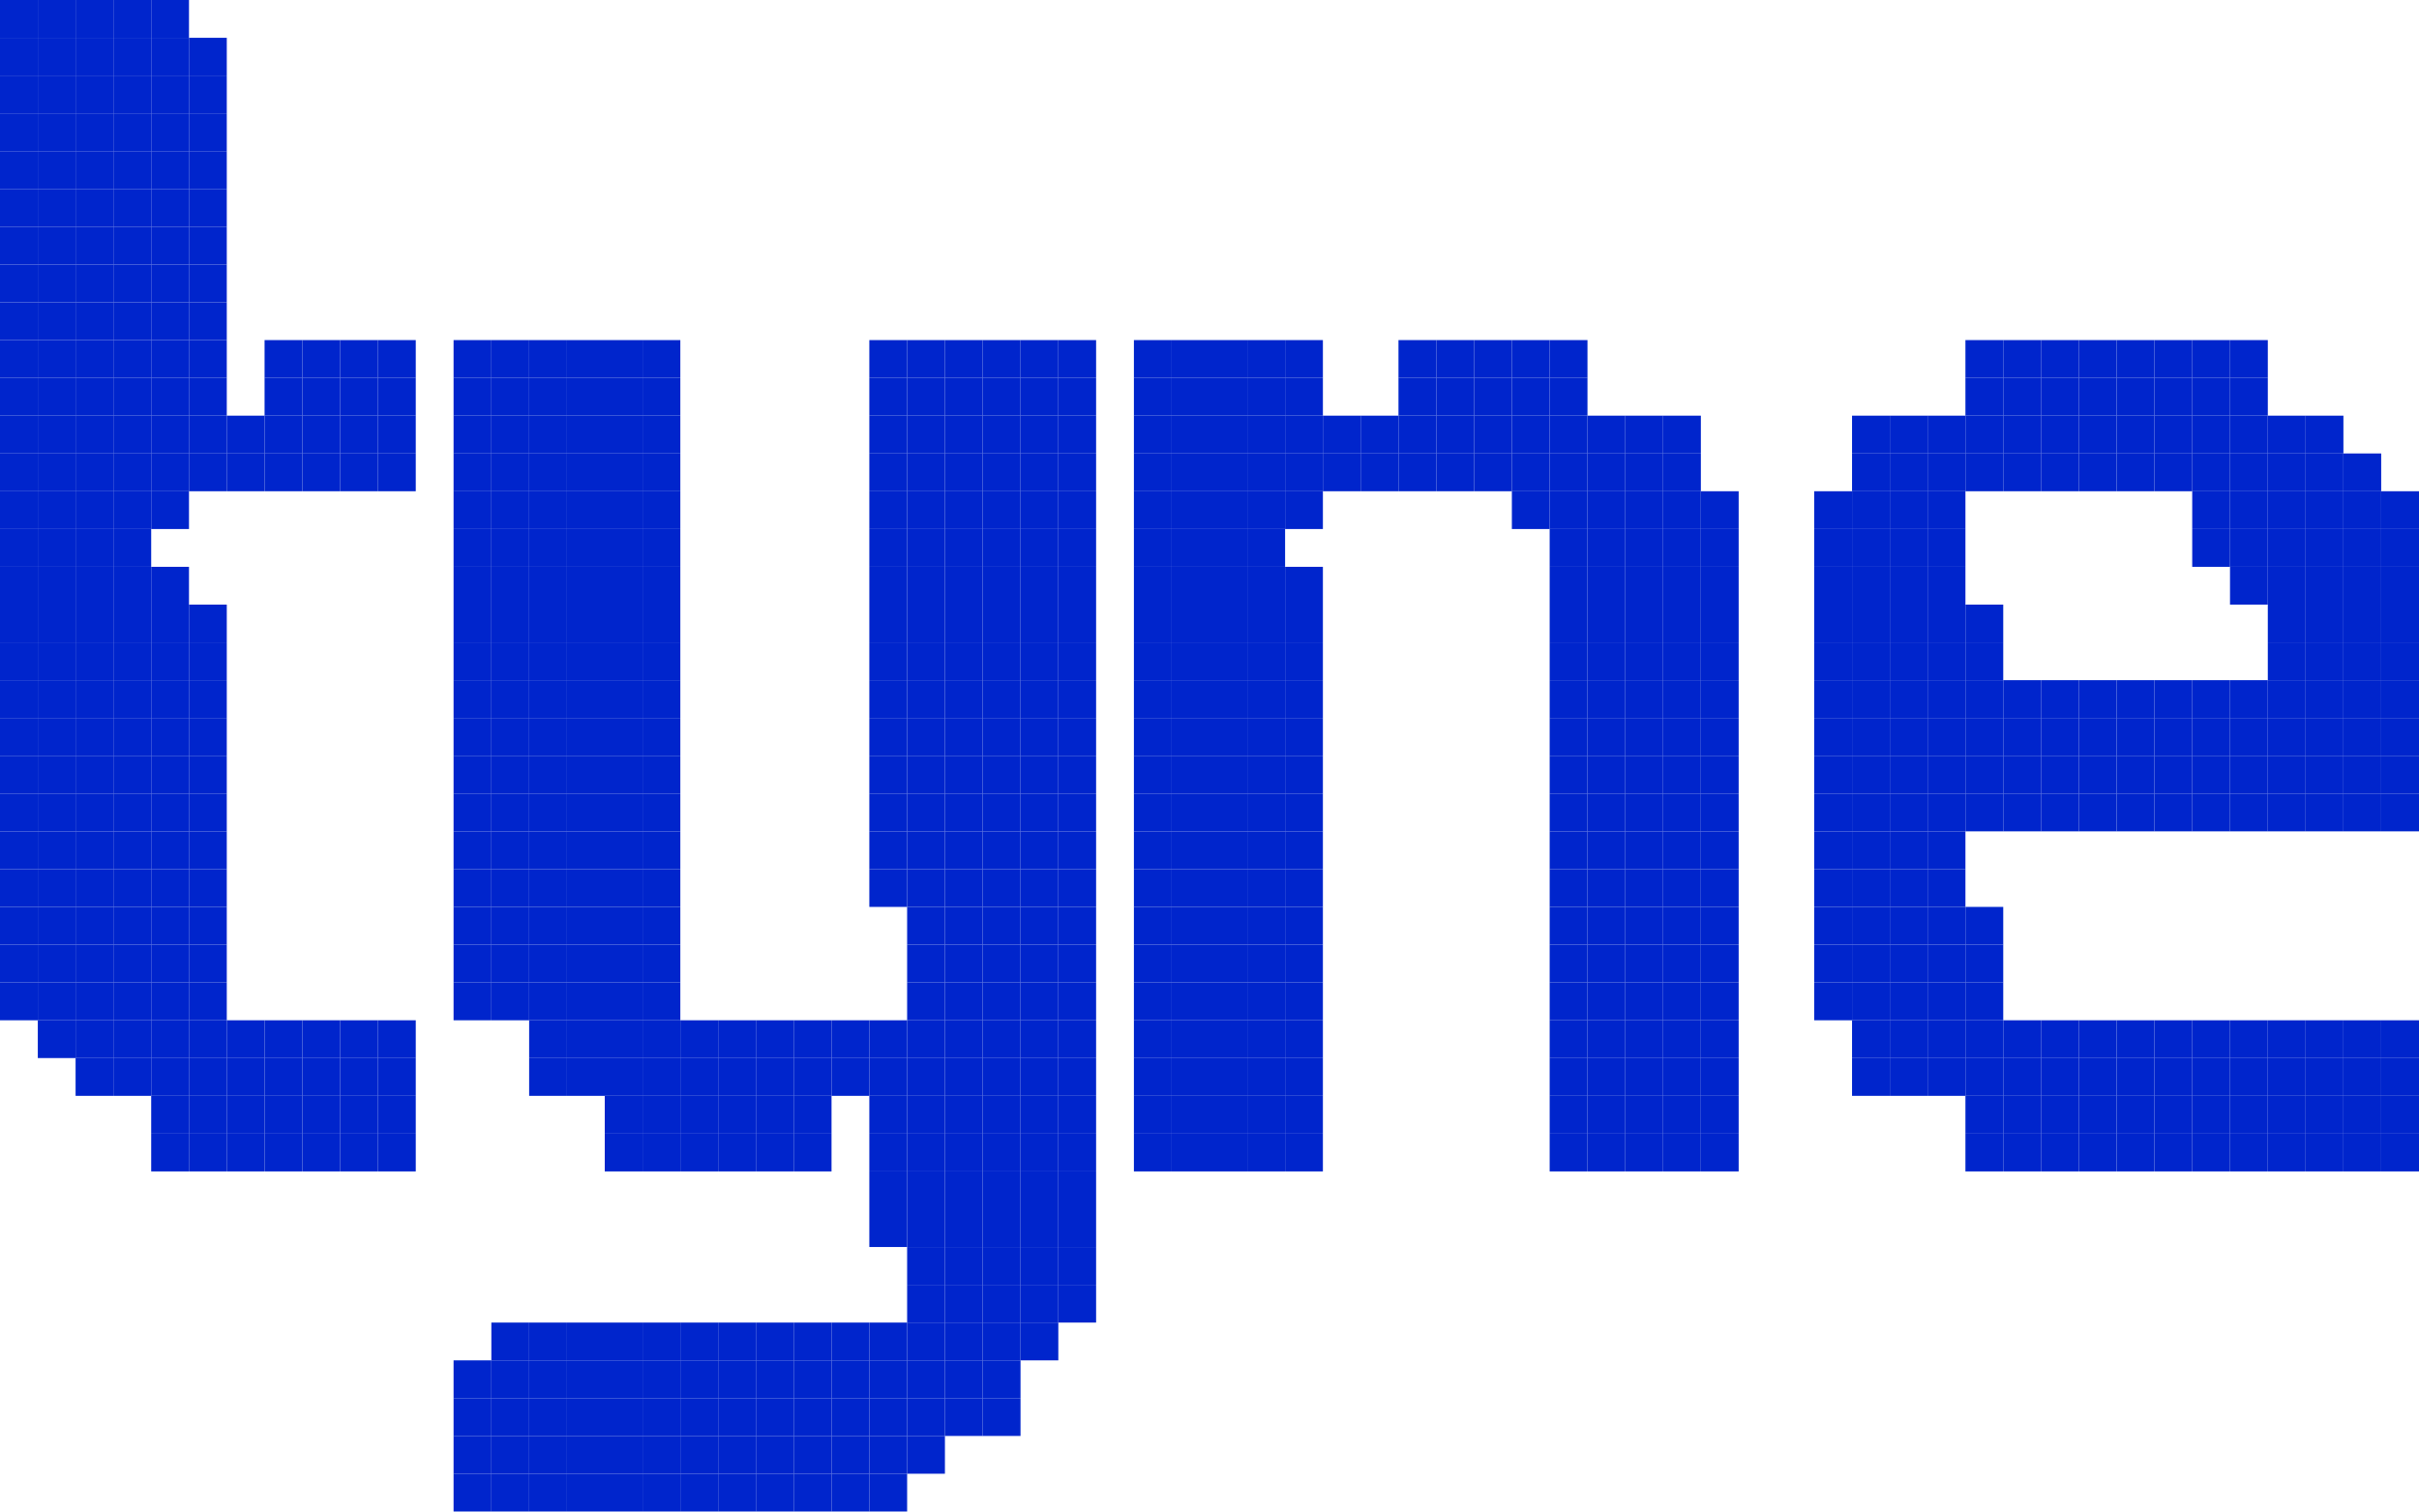
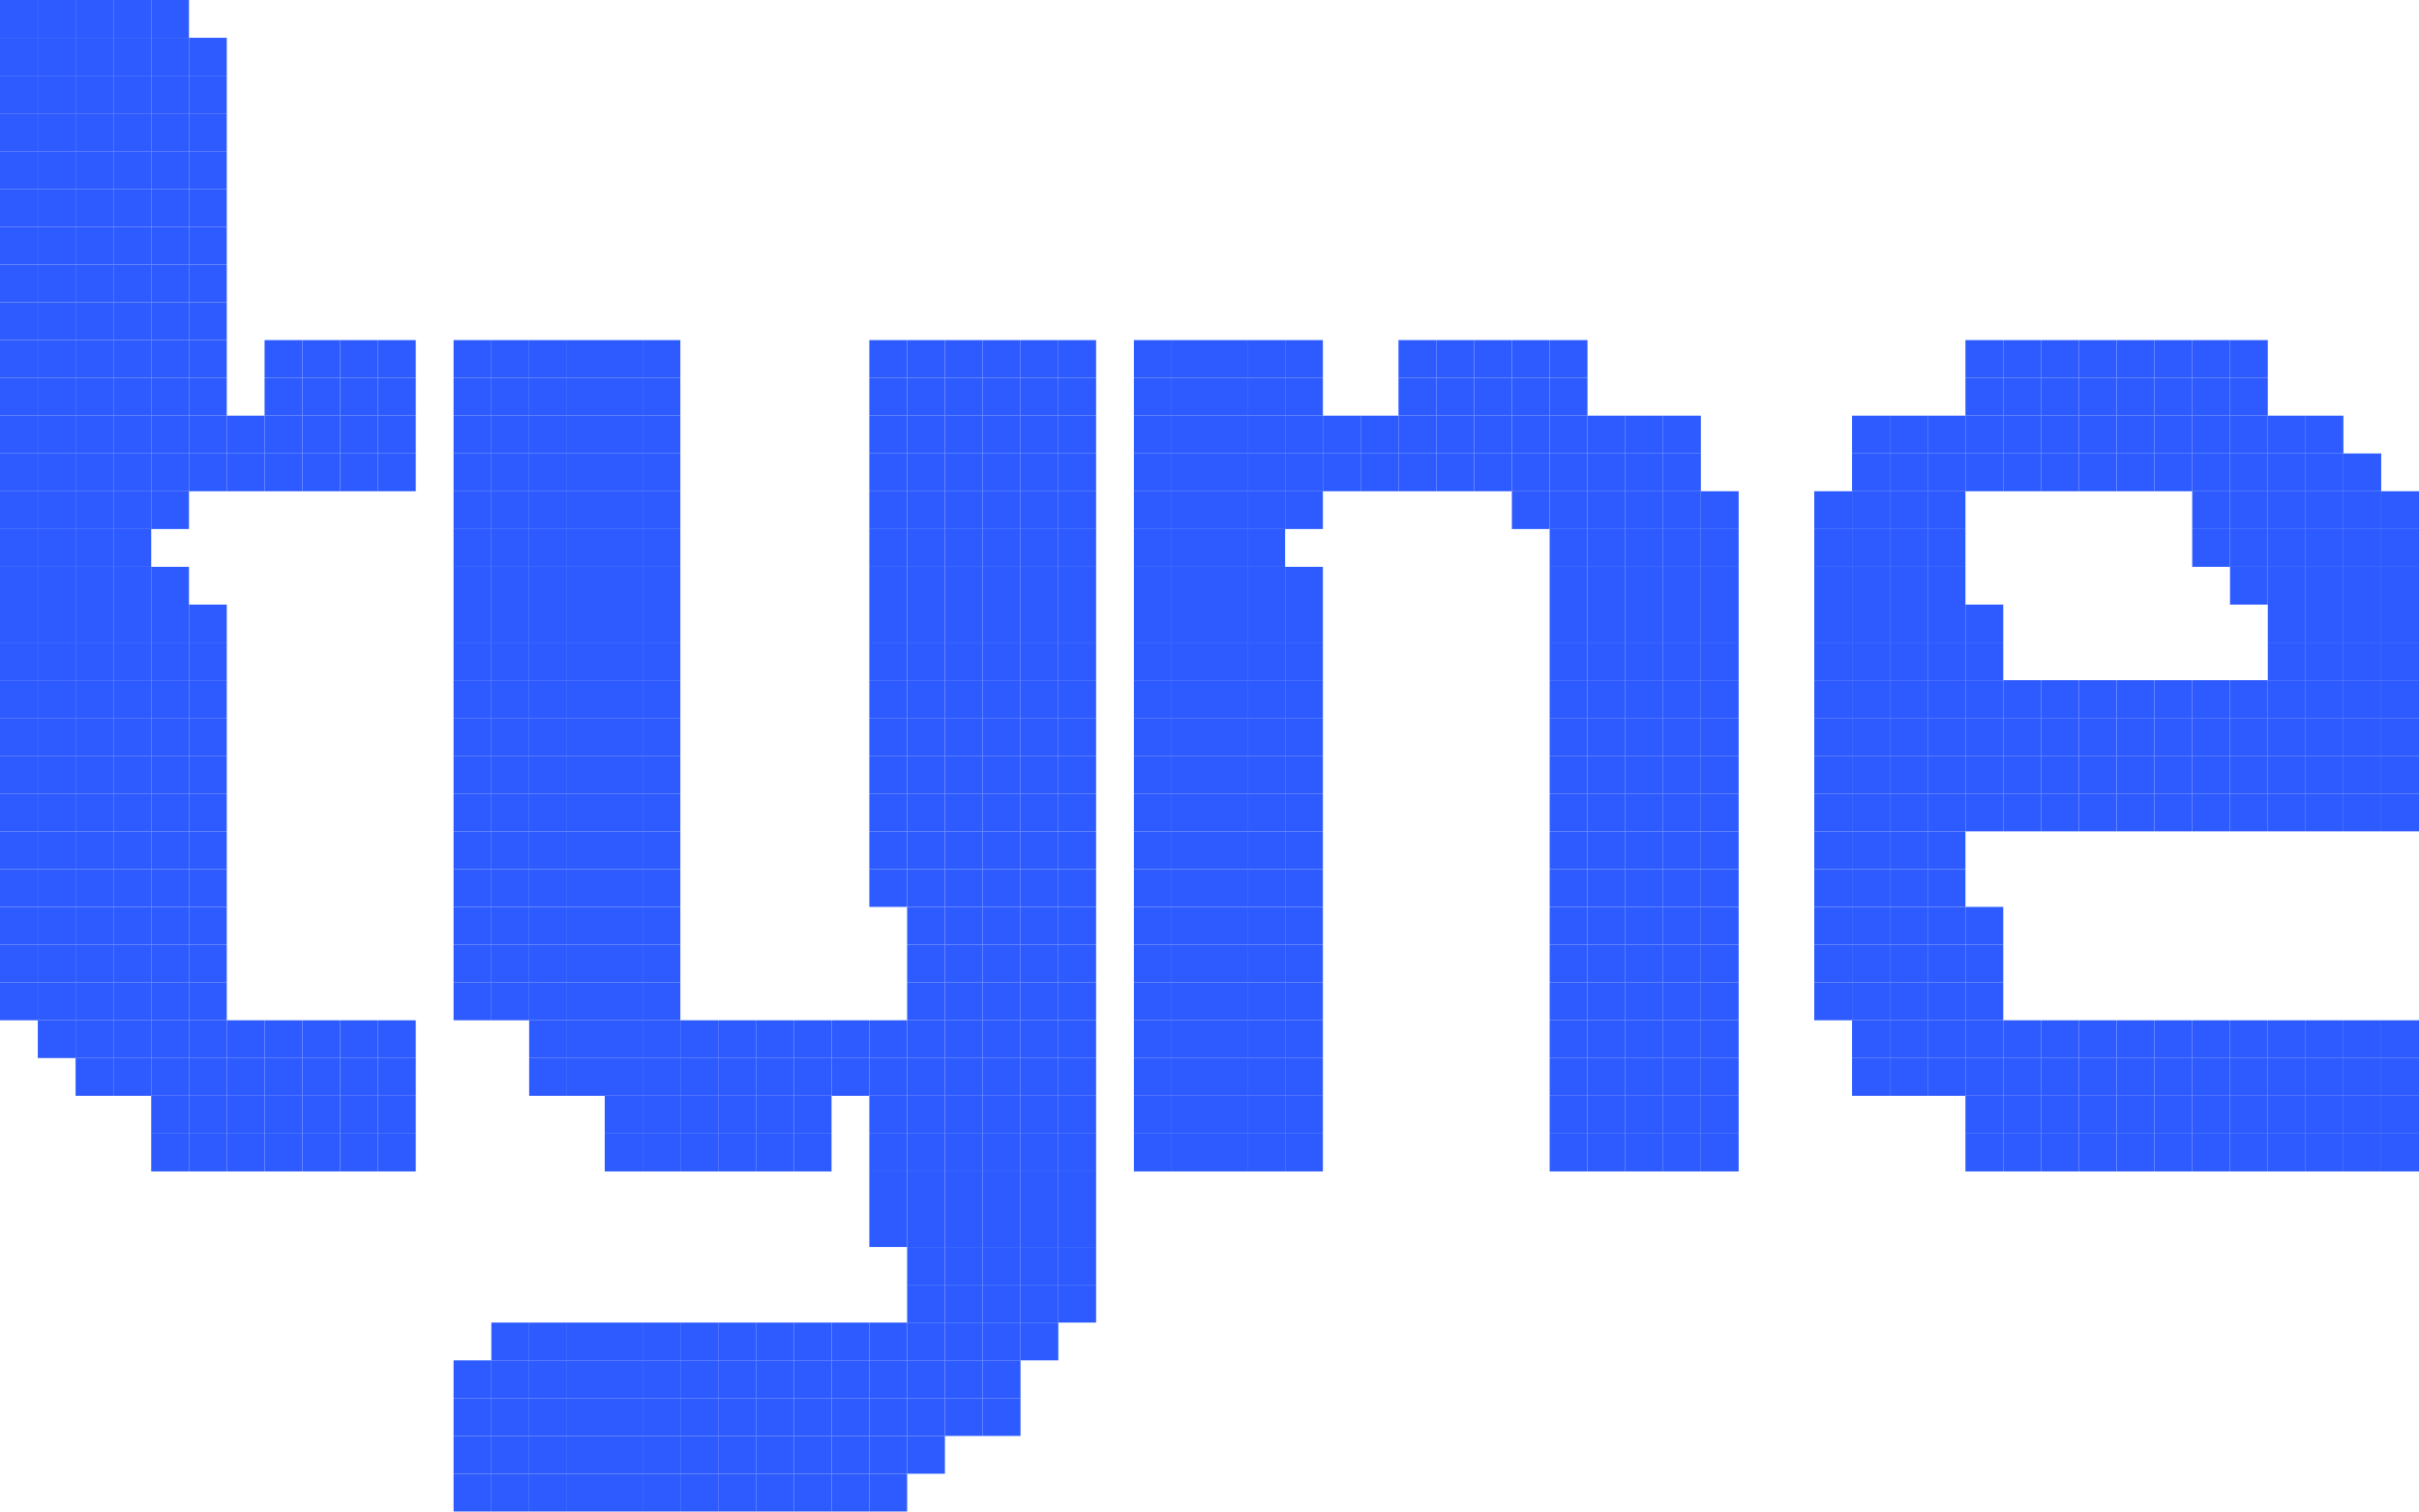
<svg xmlns="http://www.w3.org/2000/svg" viewBox="0 0 64 40" fill="none">
-   <g fill="#0025CC">
+   <g fill="#2D5BFF">
    <rect x="0" y="0" width="1" height="1" />
    <rect x="1" y="0" width="1" height="1" />
    <rect x="2" y="0" width="1" height="1" />
    <rect x="3" y="0" width="1" height="1" />
    <rect x="4" y="0" width="1" height="1" />
    <rect x="0" y="1" width="1" height="1" />
    <rect x="1" y="1" width="1" height="1" />
    <rect x="2" y="1" width="1" height="1" />
    <rect x="3" y="1" width="1" height="1" />
    <rect x="4" y="1" width="1" height="1" />
    <rect x="5" y="1" width="1" height="1" />
    <rect x="0" y="2" width="1" height="1" />
    <rect x="1" y="2" width="1" height="1" />
    <rect x="2" y="2" width="1" height="1" />
    <rect x="3" y="2" width="1" height="1" />
    <rect x="4" y="2" width="1" height="1" />
    <rect x="5" y="2" width="1" height="1" />
    <rect x="0" y="3" width="1" height="1" />
    <rect x="1" y="3" width="1" height="1" />
    <rect x="2" y="3" width="1" height="1" />
    <rect x="3" y="3" width="1" height="1" />
    <rect x="4" y="3" width="1" height="1" />
    <rect x="5" y="3" width="1" height="1" />
    <rect x="0" y="4" width="1" height="1" />
    <rect x="1" y="4" width="1" height="1" />
    <rect x="2" y="4" width="1" height="1" />
    <rect x="3" y="4" width="1" height="1" />
    <rect x="4" y="4" width="1" height="1" />
    <rect x="5" y="4" width="1" height="1" />
    <rect x="0" y="5" width="1" height="1" />
    <rect x="1" y="5" width="1" height="1" />
    <rect x="2" y="5" width="1" height="1" />
    <rect x="3" y="5" width="1" height="1" />
    <rect x="4" y="5" width="1" height="1" />
    <rect x="5" y="5" width="1" height="1" />
    <rect x="0" y="6" width="1" height="1" />
    <rect x="1" y="6" width="1" height="1" />
    <rect x="2" y="6" width="1" height="1" />
    <rect x="3" y="6" width="1" height="1" />
    <rect x="4" y="6" width="1" height="1" />
    <rect x="5" y="6" width="1" height="1" />
    <rect x="0" y="7" width="1" height="1" />
    <rect x="1" y="7" width="1" height="1" />
    <rect x="2" y="7" width="1" height="1" />
    <rect x="3" y="7" width="1" height="1" />
    <rect x="4" y="7" width="1" height="1" />
    <rect x="5" y="7" width="1" height="1" />
    <rect x="0" y="8" width="1" height="1" />
    <rect x="1" y="8" width="1" height="1" />
    <rect x="2" y="8" width="1" height="1" />
    <rect x="3" y="8" width="1" height="1" />
    <rect x="4" y="8" width="1" height="1" />
    <rect x="5" y="8" width="1" height="1" />
    <rect x="0" y="9" width="1" height="1" />
    <rect x="1" y="9" width="1" height="1" />
    <rect x="2" y="9" width="1" height="1" />
    <rect x="3" y="9" width="1" height="1" />
    <rect x="4" y="9" width="1" height="1" />
    <rect x="5" y="9" width="1" height="1" />
    <rect x="7" y="9" width="1" height="1" />
    <rect x="8" y="9" width="1" height="1" />
    <rect x="9" y="9" width="1" height="1" />
    <rect x="10" y="9" width="1" height="1" />
    <rect x="12" y="9" width="1" height="1" />
    <rect x="13" y="9" width="1" height="1" />
    <rect x="14" y="9" width="1" height="1" />
    <rect x="15" y="9" width="1" height="1" />
    <rect x="16" y="9" width="1" height="1" />
    <rect x="17" y="9" width="1" height="1" />
    <rect x="23" y="9" width="1" height="1" />
    <rect x="24" y="9" width="1" height="1" />
    <rect x="25" y="9" width="1" height="1" />
    <rect x="26" y="9" width="1" height="1" />
    <rect x="27" y="9" width="1" height="1" />
    <rect x="28" y="9" width="1" height="1" />
    <rect x="30" y="9" width="1" height="1" />
    <rect x="31" y="9" width="1" height="1" />
    <rect x="32" y="9" width="1" height="1" />
    <rect x="33" y="9" width="1" height="1" />
    <rect x="34" y="9" width="1" height="1" />
    <rect x="37" y="9" width="1" height="1" />
    <rect x="38" y="9" width="1" height="1" />
    <rect x="39" y="9" width="1" height="1" />
    <rect x="40" y="9" width="1" height="1" />
    <rect x="41" y="9" width="1" height="1" />
    <rect x="52" y="9" width="1" height="1" />
    <rect x="53" y="9" width="1" height="1" />
    <rect x="54" y="9" width="1" height="1" />
    <rect x="55" y="9" width="1" height="1" />
    <rect x="56" y="9" width="1" height="1" />
    <rect x="57" y="9" width="1" height="1" />
    <rect x="58" y="9" width="1" height="1" />
    <rect x="59" y="9" width="1" height="1" />
    <rect x="0" y="10" width="1" height="1" />
    <rect x="1" y="10" width="1" height="1" />
    <rect x="2" y="10" width="1" height="1" />
    <rect x="3" y="10" width="1" height="1" />
    <rect x="4" y="10" width="1" height="1" />
    <rect x="5" y="10" width="1" height="1" />
    <rect x="7" y="10" width="1" height="1" />
    <rect x="8" y="10" width="1" height="1" />
    <rect x="9" y="10" width="1" height="1" />
    <rect x="10" y="10" width="1" height="1" />
    <rect x="12" y="10" width="1" height="1" />
    <rect x="13" y="10" width="1" height="1" />
    <rect x="14" y="10" width="1" height="1" />
    <rect x="15" y="10" width="1" height="1" />
    <rect x="16" y="10" width="1" height="1" />
    <rect x="17" y="10" width="1" height="1" />
    <rect x="23" y="10" width="1" height="1" />
    <rect x="24" y="10" width="1" height="1" />
    <rect x="25" y="10" width="1" height="1" />
    <rect x="26" y="10" width="1" height="1" />
    <rect x="27" y="10" width="1" height="1" />
    <rect x="28" y="10" width="1" height="1" />
    <rect x="30" y="10" width="1" height="1" />
    <rect x="31" y="10" width="1" height="1" />
    <rect x="32" y="10" width="1" height="1" />
    <rect x="33" y="10" width="1" height="1" />
    <rect x="34" y="10" width="1" height="1" />
    <rect x="37" y="10" width="1" height="1" />
    <rect x="38" y="10" width="1" height="1" />
    <rect x="39" y="10" width="1" height="1" />
    <rect x="40" y="10" width="1" height="1" />
    <rect x="41" y="10" width="1" height="1" />
    <rect x="52" y="10" width="1" height="1" />
    <rect x="53" y="10" width="1" height="1" />
    <rect x="54" y="10" width="1" height="1" />
    <rect x="55" y="10" width="1" height="1" />
    <rect x="56" y="10" width="1" height="1" />
    <rect x="57" y="10" width="1" height="1" />
    <rect x="58" y="10" width="1" height="1" />
    <rect x="59" y="10" width="1" height="1" />
    <rect x="0" y="11" width="1" height="1" />
    <rect x="1" y="11" width="1" height="1" />
    <rect x="2" y="11" width="1" height="1" />
    <rect x="3" y="11" width="1" height="1" />
    <rect x="4" y="11" width="1" height="1" />
    <rect x="5" y="11" width="1" height="1" />
    <rect x="6" y="11" width="1" height="1" />
    <rect x="7" y="11" width="1" height="1" />
    <rect x="8" y="11" width="1" height="1" />
    <rect x="9" y="11" width="1" height="1" />
    <rect x="10" y="11" width="1" height="1" />
    <rect x="12" y="11" width="1" height="1" />
    <rect x="13" y="11" width="1" height="1" />
    <rect x="14" y="11" width="1" height="1" />
    <rect x="15" y="11" width="1" height="1" />
    <rect x="16" y="11" width="1" height="1" />
    <rect x="17" y="11" width="1" height="1" />
    <rect x="23" y="11" width="1" height="1" />
    <rect x="24" y="11" width="1" height="1" />
    <rect x="25" y="11" width="1" height="1" />
    <rect x="26" y="11" width="1" height="1" />
    <rect x="27" y="11" width="1" height="1" />
    <rect x="28" y="11" width="1" height="1" />
    <rect x="30" y="11" width="1" height="1" />
    <rect x="31" y="11" width="1" height="1" />
    <rect x="32" y="11" width="1" height="1" />
    <rect x="33" y="11" width="1" height="1" />
    <rect x="34" y="11" width="1" height="1" />
    <rect x="35" y="11" width="1" height="1" />
    <rect x="36" y="11" width="1" height="1" />
    <rect x="37" y="11" width="1" height="1" />
    <rect x="38" y="11" width="1" height="1" />
    <rect x="39" y="11" width="1" height="1" />
    <rect x="40" y="11" width="1" height="1" />
    <rect x="41" y="11" width="1" height="1" />
    <rect x="42" y="11" width="1" height="1" />
    <rect x="43" y="11" width="1" height="1" />
    <rect x="44" y="11" width="1" height="1" />
    <rect x="49" y="11" width="1" height="1" />
    <rect x="50" y="11" width="1" height="1" />
    <rect x="51" y="11" width="1" height="1" />
    <rect x="52" y="11" width="1" height="1" />
    <rect x="53" y="11" width="1" height="1" />
    <rect x="54" y="11" width="1" height="1" />
    <rect x="55" y="11" width="1" height="1" />
    <rect x="56" y="11" width="1" height="1" />
    <rect x="57" y="11" width="1" height="1" />
    <rect x="58" y="11" width="1" height="1" />
    <rect x="59" y="11" width="1" height="1" />
    <rect x="60" y="11" width="1" height="1" />
    <rect x="61" y="11" width="1" height="1" />
    <rect x="0" y="12" width="1" height="1" />
    <rect x="1" y="12" width="1" height="1" />
    <rect x="2" y="12" width="1" height="1" />
    <rect x="3" y="12" width="1" height="1" />
    <rect x="4" y="12" width="1" height="1" />
    <rect x="5" y="12" width="1" height="1" />
    <rect x="6" y="12" width="1" height="1" />
    <rect x="7" y="12" width="1" height="1" />
    <rect x="8" y="12" width="1" height="1" />
    <rect x="9" y="12" width="1" height="1" />
    <rect x="10" y="12" width="1" height="1" />
    <rect x="12" y="12" width="1" height="1" />
    <rect x="13" y="12" width="1" height="1" />
    <rect x="14" y="12" width="1" height="1" />
    <rect x="15" y="12" width="1" height="1" />
    <rect x="16" y="12" width="1" height="1" />
    <rect x="17" y="12" width="1" height="1" />
    <rect x="23" y="12" width="1" height="1" />
    <rect x="24" y="12" width="1" height="1" />
    <rect x="25" y="12" width="1" height="1" />
    <rect x="26" y="12" width="1" height="1" />
    <rect x="27" y="12" width="1" height="1" />
    <rect x="28" y="12" width="1" height="1" />
    <rect x="30" y="12" width="1" height="1" />
    <rect x="31" y="12" width="1" height="1" />
    <rect x="32" y="12" width="1" height="1" />
    <rect x="33" y="12" width="1" height="1" />
    <rect x="34" y="12" width="1" height="1" />
    <rect x="35" y="12" width="1" height="1" />
    <rect x="36" y="12" width="1" height="1" />
    <rect x="37" y="12" width="1" height="1" />
    <rect x="38" y="12" width="1" height="1" />
    <rect x="39" y="12" width="1" height="1" />
    <rect x="40" y="12" width="1" height="1" />
    <rect x="41" y="12" width="1" height="1" />
    <rect x="42" y="12" width="1" height="1" />
    <rect x="43" y="12" width="1" height="1" />
    <rect x="44" y="12" width="1" height="1" />
    <rect x="49" y="12" width="1" height="1" />
    <rect x="50" y="12" width="1" height="1" />
    <rect x="51" y="12" width="1" height="1" />
    <rect x="52" y="12" width="1" height="1" />
    <rect x="53" y="12" width="1" height="1" />
    <rect x="54" y="12" width="1" height="1" />
    <rect x="55" y="12" width="1" height="1" />
    <rect x="56" y="12" width="1" height="1" />
    <rect x="57" y="12" width="1" height="1" />
    <rect x="58" y="12" width="1" height="1" />
    <rect x="59" y="12" width="1" height="1" />
    <rect x="60" y="12" width="1" height="1" />
    <rect x="61" y="12" width="1" height="1" />
    <rect x="62" y="12" width="1" height="1" />
    <rect x="0" y="13" width="1" height="1" />
    <rect x="1" y="13" width="1" height="1" />
    <rect x="2" y="13" width="1" height="1" />
    <rect x="3" y="13" width="1" height="1" />
    <rect x="4" y="13" width="1" height="1" />
    <rect x="12" y="13" width="1" height="1" />
    <rect x="13" y="13" width="1" height="1" />
    <rect x="14" y="13" width="1" height="1" />
    <rect x="15" y="13" width="1" height="1" />
    <rect x="16" y="13" width="1" height="1" />
    <rect x="17" y="13" width="1" height="1" />
    <rect x="23" y="13" width="1" height="1" />
    <rect x="24" y="13" width="1" height="1" />
    <rect x="25" y="13" width="1" height="1" />
    <rect x="26" y="13" width="1" height="1" />
    <rect x="27" y="13" width="1" height="1" />
    <rect x="28" y="13" width="1" height="1" />
    <rect x="30" y="13" width="1" height="1" />
    <rect x="31" y="13" width="1" height="1" />
    <rect x="32" y="13" width="1" height="1" />
    <rect x="33" y="13" width="1" height="1" />
    <rect x="34" y="13" width="1" height="1" />
    <rect x="40" y="13" width="1" height="1" />
    <rect x="41" y="13" width="1" height="1" />
    <rect x="42" y="13" width="1" height="1" />
    <rect x="43" y="13" width="1" height="1" />
    <rect x="44" y="13" width="1" height="1" />
    <rect x="45" y="13" width="1" height="1" />
    <rect x="48" y="13" width="1" height="1" />
    <rect x="49" y="13" width="1" height="1" />
    <rect x="50" y="13" width="1" height="1" />
    <rect x="51" y="13" width="1" height="1" />
    <rect x="58" y="13" width="1" height="1" />
    <rect x="59" y="13" width="1" height="1" />
    <rect x="60" y="13" width="1" height="1" />
    <rect x="61" y="13" width="1" height="1" />
    <rect x="62" y="13" width="1" height="1" />
    <rect x="63" y="13" width="1" height="1" />
    <rect x="0" y="14" width="1" height="1" />
    <rect x="1" y="14" width="1" height="1" />
    <rect x="2" y="14" width="1" height="1" />
    <rect x="3" y="14" width="1" height="1" />
    <rect x="12" y="14" width="1" height="1" />
    <rect x="13" y="14" width="1" height="1" />
    <rect x="14" y="14" width="1" height="1" />
    <rect x="15" y="14" width="1" height="1" />
    <rect x="16" y="14" width="1" height="1" />
    <rect x="17" y="14" width="1" height="1" />
    <rect x="23" y="14" width="1" height="1" />
    <rect x="24" y="14" width="1" height="1" />
    <rect x="25" y="14" width="1" height="1" />
    <rect x="26" y="14" width="1" height="1" />
    <rect x="27" y="14" width="1" height="1" />
    <rect x="28" y="14" width="1" height="1" />
    <rect x="30" y="14" width="1" height="1" />
    <rect x="31" y="14" width="1" height="1" />
    <rect x="32" y="14" width="1" height="1" />
    <rect x="33" y="14" width="1" height="1" />
    <rect x="41" y="14" width="1" height="1" />
    <rect x="42" y="14" width="1" height="1" />
    <rect x="43" y="14" width="1" height="1" />
    <rect x="44" y="14" width="1" height="1" />
    <rect x="45" y="14" width="1" height="1" />
    <rect x="48" y="14" width="1" height="1" />
    <rect x="49" y="14" width="1" height="1" />
    <rect x="50" y="14" width="1" height="1" />
    <rect x="51" y="14" width="1" height="1" />
    <rect x="58" y="14" width="1" height="1" />
    <rect x="59" y="14" width="1" height="1" />
    <rect x="60" y="14" width="1" height="1" />
    <rect x="61" y="14" width="1" height="1" />
    <rect x="62" y="14" width="1" height="1" />
    <rect x="63" y="14" width="1" height="1" />
    <rect x="0" y="15" width="1" height="1" />
    <rect x="1" y="15" width="1" height="1" />
    <rect x="2" y="15" width="1" height="1" />
    <rect x="3" y="15" width="1" height="1" />
    <rect x="4" y="15" width="1" height="1" />
    <rect x="12" y="15" width="1" height="1" />
    <rect x="13" y="15" width="1" height="1" />
    <rect x="14" y="15" width="1" height="1" />
    <rect x="15" y="15" width="1" height="1" />
    <rect x="16" y="15" width="1" height="1" />
    <rect x="17" y="15" width="1" height="1" />
    <rect x="23" y="15" width="1" height="1" />
    <rect x="24" y="15" width="1" height="1" />
    <rect x="25" y="15" width="1" height="1" />
    <rect x="26" y="15" width="1" height="1" />
    <rect x="27" y="15" width="1" height="1" />
    <rect x="28" y="15" width="1" height="1" />
    <rect x="30" y="15" width="1" height="1" />
    <rect x="31" y="15" width="1" height="1" />
    <rect x="32" y="15" width="1" height="1" />
    <rect x="33" y="15" width="1" height="1" />
    <rect x="34" y="15" width="1" height="1" />
    <rect x="41" y="15" width="1" height="1" />
    <rect x="42" y="15" width="1" height="1" />
    <rect x="43" y="15" width="1" height="1" />
    <rect x="44" y="15" width="1" height="1" />
    <rect x="45" y="15" width="1" height="1" />
    <rect x="48" y="15" width="1" height="1" />
    <rect x="49" y="15" width="1" height="1" />
    <rect x="50" y="15" width="1" height="1" />
    <rect x="51" y="15" width="1" height="1" />
    <rect x="59" y="15" width="1" height="1" />
    <rect x="60" y="15" width="1" height="1" />
    <rect x="61" y="15" width="1" height="1" />
    <rect x="62" y="15" width="1" height="1" />
    <rect x="63" y="15" width="1" height="1" />
    <rect x="0" y="16" width="1" height="1" />
    <rect x="1" y="16" width="1" height="1" />
    <rect x="2" y="16" width="1" height="1" />
    <rect x="3" y="16" width="1" height="1" />
    <rect x="4" y="16" width="1" height="1" />
    <rect x="5" y="16" width="1" height="1" />
    <rect x="12" y="16" width="1" height="1" />
    <rect x="13" y="16" width="1" height="1" />
    <rect x="14" y="16" width="1" height="1" />
    <rect x="15" y="16" width="1" height="1" />
    <rect x="16" y="16" width="1" height="1" />
    <rect x="17" y="16" width="1" height="1" />
    <rect x="23" y="16" width="1" height="1" />
    <rect x="24" y="16" width="1" height="1" />
    <rect x="25" y="16" width="1" height="1" />
    <rect x="26" y="16" width="1" height="1" />
    <rect x="27" y="16" width="1" height="1" />
    <rect x="28" y="16" width="1" height="1" />
    <rect x="30" y="16" width="1" height="1" />
    <rect x="31" y="16" width="1" height="1" />
    <rect x="32" y="16" width="1" height="1" />
    <rect x="33" y="16" width="1" height="1" />
    <rect x="34" y="16" width="1" height="1" />
    <rect x="41" y="16" width="1" height="1" />
    <rect x="42" y="16" width="1" height="1" />
    <rect x="43" y="16" width="1" height="1" />
    <rect x="44" y="16" width="1" height="1" />
    <rect x="45" y="16" width="1" height="1" />
    <rect x="48" y="16" width="1" height="1" />
    <rect x="49" y="16" width="1" height="1" />
    <rect x="50" y="16" width="1" height="1" />
    <rect x="51" y="16" width="1" height="1" />
    <rect x="52" y="16" width="1" height="1" />
    <rect x="60" y="16" width="1" height="1" />
    <rect x="61" y="16" width="1" height="1" />
    <rect x="62" y="16" width="1" height="1" />
    <rect x="63" y="16" width="1" height="1" />
    <rect x="0" y="17" width="1" height="1" />
    <rect x="1" y="17" width="1" height="1" />
    <rect x="2" y="17" width="1" height="1" />
    <rect x="3" y="17" width="1" height="1" />
    <rect x="4" y="17" width="1" height="1" />
    <rect x="5" y="17" width="1" height="1" />
    <rect x="12" y="17" width="1" height="1" />
    <rect x="13" y="17" width="1" height="1" />
    <rect x="14" y="17" width="1" height="1" />
    <rect x="15" y="17" width="1" height="1" />
    <rect x="16" y="17" width="1" height="1" />
    <rect x="17" y="17" width="1" height="1" />
    <rect x="23" y="17" width="1" height="1" />
    <rect x="24" y="17" width="1" height="1" />
    <rect x="25" y="17" width="1" height="1" />
    <rect x="26" y="17" width="1" height="1" />
    <rect x="27" y="17" width="1" height="1" />
    <rect x="28" y="17" width="1" height="1" />
    <rect x="30" y="17" width="1" height="1" />
    <rect x="31" y="17" width="1" height="1" />
    <rect x="32" y="17" width="1" height="1" />
    <rect x="33" y="17" width="1" height="1" />
    <rect x="34" y="17" width="1" height="1" />
    <rect x="41" y="17" width="1" height="1" />
    <rect x="42" y="17" width="1" height="1" />
    <rect x="43" y="17" width="1" height="1" />
    <rect x="44" y="17" width="1" height="1" />
    <rect x="45" y="17" width="1" height="1" />
    <rect x="48" y="17" width="1" height="1" />
    <rect x="49" y="17" width="1" height="1" />
    <rect x="50" y="17" width="1" height="1" />
    <rect x="51" y="17" width="1" height="1" />
    <rect x="52" y="17" width="1" height="1" />
    <rect x="60" y="17" width="1" height="1" />
    <rect x="61" y="17" width="1" height="1" />
    <rect x="62" y="17" width="1" height="1" />
    <rect x="63" y="17" width="1" height="1" />
    <rect x="0" y="18" width="1" height="1" />
    <rect x="1" y="18" width="1" height="1" />
    <rect x="2" y="18" width="1" height="1" />
    <rect x="3" y="18" width="1" height="1" />
    <rect x="4" y="18" width="1" height="1" />
    <rect x="5" y="18" width="1" height="1" />
    <rect x="12" y="18" width="1" height="1" />
    <rect x="13" y="18" width="1" height="1" />
    <rect x="14" y="18" width="1" height="1" />
    <rect x="15" y="18" width="1" height="1" />
    <rect x="16" y="18" width="1" height="1" />
    <rect x="17" y="18" width="1" height="1" />
    <rect x="23" y="18" width="1" height="1" />
    <rect x="24" y="18" width="1" height="1" />
    <rect x="25" y="18" width="1" height="1" />
    <rect x="26" y="18" width="1" height="1" />
    <rect x="27" y="18" width="1" height="1" />
    <rect x="28" y="18" width="1" height="1" />
    <rect x="30" y="18" width="1" height="1" />
    <rect x="31" y="18" width="1" height="1" />
    <rect x="32" y="18" width="1" height="1" />
    <rect x="33" y="18" width="1" height="1" />
    <rect x="34" y="18" width="1" height="1" />
    <rect x="41" y="18" width="1" height="1" />
    <rect x="42" y="18" width="1" height="1" />
    <rect x="43" y="18" width="1" height="1" />
    <rect x="44" y="18" width="1" height="1" />
    <rect x="45" y="18" width="1" height="1" />
    <rect x="48" y="18" width="1" height="1" />
    <rect x="49" y="18" width="1" height="1" />
    <rect x="50" y="18" width="1" height="1" />
    <rect x="51" y="18" width="1" height="1" />
    <rect x="52" y="18" width="1" height="1" />
    <rect x="53" y="18" width="1" height="1" />
    <rect x="54" y="18" width="1" height="1" />
    <rect x="55" y="18" width="1" height="1" />
    <rect x="56" y="18" width="1" height="1" />
    <rect x="57" y="18" width="1" height="1" />
    <rect x="58" y="18" width="1" height="1" />
    <rect x="59" y="18" width="1" height="1" />
    <rect x="60" y="18" width="1" height="1" />
    <rect x="61" y="18" width="1" height="1" />
    <rect x="62" y="18" width="1" height="1" />
    <rect x="63" y="18" width="1" height="1" />
    <rect x="0" y="19" width="1" height="1" />
    <rect x="1" y="19" width="1" height="1" />
    <rect x="2" y="19" width="1" height="1" />
    <rect x="3" y="19" width="1" height="1" />
    <rect x="4" y="19" width="1" height="1" />
    <rect x="5" y="19" width="1" height="1" />
    <rect x="12" y="19" width="1" height="1" />
    <rect x="13" y="19" width="1" height="1" />
    <rect x="14" y="19" width="1" height="1" />
    <rect x="15" y="19" width="1" height="1" />
    <rect x="16" y="19" width="1" height="1" />
    <rect x="17" y="19" width="1" height="1" />
    <rect x="23" y="19" width="1" height="1" />
    <rect x="24" y="19" width="1" height="1" />
    <rect x="25" y="19" width="1" height="1" />
    <rect x="26" y="19" width="1" height="1" />
    <rect x="27" y="19" width="1" height="1" />
    <rect x="28" y="19" width="1" height="1" />
    <rect x="30" y="19" width="1" height="1" />
    <rect x="31" y="19" width="1" height="1" />
    <rect x="32" y="19" width="1" height="1" />
    <rect x="33" y="19" width="1" height="1" />
    <rect x="34" y="19" width="1" height="1" />
    <rect x="41" y="19" width="1" height="1" />
    <rect x="42" y="19" width="1" height="1" />
    <rect x="43" y="19" width="1" height="1" />
    <rect x="44" y="19" width="1" height="1" />
    <rect x="45" y="19" width="1" height="1" />
    <rect x="48" y="19" width="1" height="1" />
    <rect x="49" y="19" width="1" height="1" />
    <rect x="50" y="19" width="1" height="1" />
    <rect x="51" y="19" width="1" height="1" />
    <rect x="52" y="19" width="1" height="1" />
    <rect x="53" y="19" width="1" height="1" />
    <rect x="54" y="19" width="1" height="1" />
    <rect x="55" y="19" width="1" height="1" />
    <rect x="56" y="19" width="1" height="1" />
    <rect x="57" y="19" width="1" height="1" />
    <rect x="58" y="19" width="1" height="1" />
    <rect x="59" y="19" width="1" height="1" />
    <rect x="60" y="19" width="1" height="1" />
    <rect x="61" y="19" width="1" height="1" />
    <rect x="62" y="19" width="1" height="1" />
    <rect x="63" y="19" width="1" height="1" />
    <rect x="0" y="20" width="1" height="1" />
    <rect x="1" y="20" width="1" height="1" />
    <rect x="2" y="20" width="1" height="1" />
    <rect x="3" y="20" width="1" height="1" />
    <rect x="4" y="20" width="1" height="1" />
    <rect x="5" y="20" width="1" height="1" />
    <rect x="12" y="20" width="1" height="1" />
    <rect x="13" y="20" width="1" height="1" />
    <rect x="14" y="20" width="1" height="1" />
    <rect x="15" y="20" width="1" height="1" />
    <rect x="16" y="20" width="1" height="1" />
    <rect x="17" y="20" width="1" height="1" />
    <rect x="23" y="20" width="1" height="1" />
    <rect x="24" y="20" width="1" height="1" />
    <rect x="25" y="20" width="1" height="1" />
    <rect x="26" y="20" width="1" height="1" />
    <rect x="27" y="20" width="1" height="1" />
    <rect x="28" y="20" width="1" height="1" />
    <rect x="30" y="20" width="1" height="1" />
    <rect x="31" y="20" width="1" height="1" />
    <rect x="32" y="20" width="1" height="1" />
    <rect x="33" y="20" width="1" height="1" />
    <rect x="34" y="20" width="1" height="1" />
    <rect x="41" y="20" width="1" height="1" />
    <rect x="42" y="20" width="1" height="1" />
    <rect x="43" y="20" width="1" height="1" />
    <rect x="44" y="20" width="1" height="1" />
    <rect x="45" y="20" width="1" height="1" />
    <rect x="48" y="20" width="1" height="1" />
    <rect x="49" y="20" width="1" height="1" />
    <rect x="50" y="20" width="1" height="1" />
    <rect x="51" y="20" width="1" height="1" />
    <rect x="52" y="20" width="1" height="1" />
    <rect x="53" y="20" width="1" height="1" />
    <rect x="54" y="20" width="1" height="1" />
    <rect x="55" y="20" width="1" height="1" />
    <rect x="56" y="20" width="1" height="1" />
    <rect x="57" y="20" width="1" height="1" />
    <rect x="58" y="20" width="1" height="1" />
    <rect x="59" y="20" width="1" height="1" />
    <rect x="60" y="20" width="1" height="1" />
    <rect x="61" y="20" width="1" height="1" />
    <rect x="62" y="20" width="1" height="1" />
    <rect x="63" y="20" width="1" height="1" />
    <rect x="0" y="21" width="1" height="1" />
    <rect x="1" y="21" width="1" height="1" />
    <rect x="2" y="21" width="1" height="1" />
    <rect x="3" y="21" width="1" height="1" />
    <rect x="4" y="21" width="1" height="1" />
    <rect x="5" y="21" width="1" height="1" />
    <rect x="12" y="21" width="1" height="1" />
    <rect x="13" y="21" width="1" height="1" />
    <rect x="14" y="21" width="1" height="1" />
    <rect x="15" y="21" width="1" height="1" />
    <rect x="16" y="21" width="1" height="1" />
    <rect x="17" y="21" width="1" height="1" />
    <rect x="23" y="21" width="1" height="1" />
    <rect x="24" y="21" width="1" height="1" />
    <rect x="25" y="21" width="1" height="1" />
    <rect x="26" y="21" width="1" height="1" />
    <rect x="27" y="21" width="1" height="1" />
    <rect x="28" y="21" width="1" height="1" />
    <rect x="30" y="21" width="1" height="1" />
    <rect x="31" y="21" width="1" height="1" />
    <rect x="32" y="21" width="1" height="1" />
    <rect x="33" y="21" width="1" height="1" />
    <rect x="34" y="21" width="1" height="1" />
    <rect x="41" y="21" width="1" height="1" />
    <rect x="42" y="21" width="1" height="1" />
    <rect x="43" y="21" width="1" height="1" />
    <rect x="44" y="21" width="1" height="1" />
    <rect x="45" y="21" width="1" height="1" />
    <rect x="48" y="21" width="1" height="1" />
    <rect x="49" y="21" width="1" height="1" />
    <rect x="50" y="21" width="1" height="1" />
    <rect x="51" y="21" width="1" height="1" />
    <rect x="52" y="21" width="1" height="1" />
    <rect x="53" y="21" width="1" height="1" />
    <rect x="54" y="21" width="1" height="1" />
    <rect x="55" y="21" width="1" height="1" />
    <rect x="56" y="21" width="1" height="1" />
    <rect x="57" y="21" width="1" height="1" />
    <rect x="58" y="21" width="1" height="1" />
    <rect x="59" y="21" width="1" height="1" />
    <rect x="60" y="21" width="1" height="1" />
    <rect x="61" y="21" width="1" height="1" />
    <rect x="62" y="21" width="1" height="1" />
    <rect x="63" y="21" width="1" height="1" />
    <rect x="0" y="22" width="1" height="1" />
    <rect x="1" y="22" width="1" height="1" />
    <rect x="2" y="22" width="1" height="1" />
    <rect x="3" y="22" width="1" height="1" />
    <rect x="4" y="22" width="1" height="1" />
    <rect x="5" y="22" width="1" height="1" />
    <rect x="12" y="22" width="1" height="1" />
    <rect x="13" y="22" width="1" height="1" />
    <rect x="14" y="22" width="1" height="1" />
    <rect x="15" y="22" width="1" height="1" />
    <rect x="16" y="22" width="1" height="1" />
    <rect x="17" y="22" width="1" height="1" />
    <rect x="23" y="22" width="1" height="1" />
    <rect x="24" y="22" width="1" height="1" />
    <rect x="25" y="22" width="1" height="1" />
    <rect x="26" y="22" width="1" height="1" />
    <rect x="27" y="22" width="1" height="1" />
    <rect x="28" y="22" width="1" height="1" />
    <rect x="30" y="22" width="1" height="1" />
    <rect x="31" y="22" width="1" height="1" />
    <rect x="32" y="22" width="1" height="1" />
    <rect x="33" y="22" width="1" height="1" />
    <rect x="34" y="22" width="1" height="1" />
    <rect x="41" y="22" width="1" height="1" />
    <rect x="42" y="22" width="1" height="1" />
    <rect x="43" y="22" width="1" height="1" />
    <rect x="44" y="22" width="1" height="1" />
    <rect x="45" y="22" width="1" height="1" />
    <rect x="48" y="22" width="1" height="1" />
    <rect x="49" y="22" width="1" height="1" />
    <rect x="50" y="22" width="1" height="1" />
    <rect x="51" y="22" width="1" height="1" />
    <rect x="0" y="23" width="1" height="1" />
    <rect x="1" y="23" width="1" height="1" />
    <rect x="2" y="23" width="1" height="1" />
    <rect x="3" y="23" width="1" height="1" />
    <rect x="4" y="23" width="1" height="1" />
    <rect x="5" y="23" width="1" height="1" />
    <rect x="12" y="23" width="1" height="1" />
    <rect x="13" y="23" width="1" height="1" />
    <rect x="14" y="23" width="1" height="1" />
    <rect x="15" y="23" width="1" height="1" />
    <rect x="16" y="23" width="1" height="1" />
    <rect x="17" y="23" width="1" height="1" />
    <rect x="23" y="23" width="1" height="1" />
    <rect x="24" y="23" width="1" height="1" />
    <rect x="25" y="23" width="1" height="1" />
    <rect x="26" y="23" width="1" height="1" />
    <rect x="27" y="23" width="1" height="1" />
    <rect x="28" y="23" width="1" height="1" />
    <rect x="30" y="23" width="1" height="1" />
    <rect x="31" y="23" width="1" height="1" />
    <rect x="32" y="23" width="1" height="1" />
    <rect x="33" y="23" width="1" height="1" />
    <rect x="34" y="23" width="1" height="1" />
    <rect x="41" y="23" width="1" height="1" />
    <rect x="42" y="23" width="1" height="1" />
    <rect x="43" y="23" width="1" height="1" />
    <rect x="44" y="23" width="1" height="1" />
    <rect x="45" y="23" width="1" height="1" />
    <rect x="48" y="23" width="1" height="1" />
    <rect x="49" y="23" width="1" height="1" />
    <rect x="50" y="23" width="1" height="1" />
    <rect x="51" y="23" width="1" height="1" />
    <rect x="0" y="24" width="1" height="1" />
    <rect x="1" y="24" width="1" height="1" />
    <rect x="2" y="24" width="1" height="1" />
    <rect x="3" y="24" width="1" height="1" />
    <rect x="4" y="24" width="1" height="1" />
    <rect x="5" y="24" width="1" height="1" />
    <rect x="12" y="24" width="1" height="1" />
    <rect x="13" y="24" width="1" height="1" />
    <rect x="14" y="24" width="1" height="1" />
    <rect x="15" y="24" width="1" height="1" />
    <rect x="16" y="24" width="1" height="1" />
    <rect x="17" y="24" width="1" height="1" />
    <rect x="24" y="24" width="1" height="1" />
    <rect x="25" y="24" width="1" height="1" />
    <rect x="26" y="24" width="1" height="1" />
    <rect x="27" y="24" width="1" height="1" />
    <rect x="28" y="24" width="1" height="1" />
    <rect x="30" y="24" width="1" height="1" />
    <rect x="31" y="24" width="1" height="1" />
    <rect x="32" y="24" width="1" height="1" />
    <rect x="33" y="24" width="1" height="1" />
    <rect x="34" y="24" width="1" height="1" />
    <rect x="41" y="24" width="1" height="1" />
    <rect x="42" y="24" width="1" height="1" />
    <rect x="43" y="24" width="1" height="1" />
    <rect x="44" y="24" width="1" height="1" />
    <rect x="45" y="24" width="1" height="1" />
    <rect x="48" y="24" width="1" height="1" />
    <rect x="49" y="24" width="1" height="1" />
    <rect x="50" y="24" width="1" height="1" />
    <rect x="51" y="24" width="1" height="1" />
    <rect x="52" y="24" width="1" height="1" />
    <rect x="0" y="25" width="1" height="1" />
    <rect x="1" y="25" width="1" height="1" />
    <rect x="2" y="25" width="1" height="1" />
    <rect x="3" y="25" width="1" height="1" />
    <rect x="4" y="25" width="1" height="1" />
    <rect x="5" y="25" width="1" height="1" />
    <rect x="12" y="25" width="1" height="1" />
    <rect x="13" y="25" width="1" height="1" />
    <rect x="14" y="25" width="1" height="1" />
    <rect x="15" y="25" width="1" height="1" />
    <rect x="16" y="25" width="1" height="1" />
    <rect x="17" y="25" width="1" height="1" />
    <rect x="24" y="25" width="1" height="1" />
    <rect x="25" y="25" width="1" height="1" />
    <rect x="26" y="25" width="1" height="1" />
    <rect x="27" y="25" width="1" height="1" />
    <rect x="28" y="25" width="1" height="1" />
    <rect x="30" y="25" width="1" height="1" />
    <rect x="31" y="25" width="1" height="1" />
    <rect x="32" y="25" width="1" height="1" />
    <rect x="33" y="25" width="1" height="1" />
    <rect x="34" y="25" width="1" height="1" />
    <rect x="41" y="25" width="1" height="1" />
    <rect x="42" y="25" width="1" height="1" />
    <rect x="43" y="25" width="1" height="1" />
    <rect x="44" y="25" width="1" height="1" />
    <rect x="45" y="25" width="1" height="1" />
    <rect x="48" y="25" width="1" height="1" />
    <rect x="49" y="25" width="1" height="1" />
    <rect x="50" y="25" width="1" height="1" />
    <rect x="51" y="25" width="1" height="1" />
    <rect x="52" y="25" width="1" height="1" />
    <rect x="0" y="26" width="1" height="1" />
    <rect x="1" y="26" width="1" height="1" />
    <rect x="2" y="26" width="1" height="1" />
    <rect x="3" y="26" width="1" height="1" />
    <rect x="4" y="26" width="1" height="1" />
    <rect x="5" y="26" width="1" height="1" />
    <rect x="12" y="26" width="1" height="1" />
    <rect x="13" y="26" width="1" height="1" />
    <rect x="14" y="26" width="1" height="1" />
    <rect x="15" y="26" width="1" height="1" />
    <rect x="16" y="26" width="1" height="1" />
    <rect x="17" y="26" width="1" height="1" />
    <rect x="24" y="26" width="1" height="1" />
    <rect x="25" y="26" width="1" height="1" />
    <rect x="26" y="26" width="1" height="1" />
    <rect x="27" y="26" width="1" height="1" />
    <rect x="28" y="26" width="1" height="1" />
    <rect x="30" y="26" width="1" height="1" />
    <rect x="31" y="26" width="1" height="1" />
    <rect x="32" y="26" width="1" height="1" />
    <rect x="33" y="26" width="1" height="1" />
    <rect x="34" y="26" width="1" height="1" />
    <rect x="41" y="26" width="1" height="1" />
    <rect x="42" y="26" width="1" height="1" />
    <rect x="43" y="26" width="1" height="1" />
    <rect x="44" y="26" width="1" height="1" />
    <rect x="45" y="26" width="1" height="1" />
    <rect x="48" y="26" width="1" height="1" />
    <rect x="49" y="26" width="1" height="1" />
    <rect x="50" y="26" width="1" height="1" />
    <rect x="51" y="26" width="1" height="1" />
    <rect x="52" y="26" width="1" height="1" />
    <rect x="1" y="27" width="1" height="1" />
    <rect x="2" y="27" width="1" height="1" />
    <rect x="3" y="27" width="1" height="1" />
    <rect x="4" y="27" width="1" height="1" />
    <rect x="5" y="27" width="1" height="1" />
    <rect x="6" y="27" width="1" height="1" />
    <rect x="7" y="27" width="1" height="1" />
    <rect x="8" y="27" width="1" height="1" />
    <rect x="9" y="27" width="1" height="1" />
    <rect x="10" y="27" width="1" height="1" />
    <rect x="14" y="27" width="1" height="1" />
    <rect x="15" y="27" width="1" height="1" />
    <rect x="16" y="27" width="1" height="1" />
    <rect x="17" y="27" width="1" height="1" />
    <rect x="18" y="27" width="1" height="1" />
    <rect x="19" y="27" width="1" height="1" />
    <rect x="20" y="27" width="1" height="1" />
    <rect x="21" y="27" width="1" height="1" />
    <rect x="22" y="27" width="1" height="1" />
    <rect x="23" y="27" width="1" height="1" />
    <rect x="24" y="27" width="1" height="1" />
    <rect x="25" y="27" width="1" height="1" />
    <rect x="26" y="27" width="1" height="1" />
    <rect x="27" y="27" width="1" height="1" />
    <rect x="28" y="27" width="1" height="1" />
    <rect x="30" y="27" width="1" height="1" />
    <rect x="31" y="27" width="1" height="1" />
    <rect x="32" y="27" width="1" height="1" />
    <rect x="33" y="27" width="1" height="1" />
    <rect x="34" y="27" width="1" height="1" />
    <rect x="41" y="27" width="1" height="1" />
    <rect x="42" y="27" width="1" height="1" />
    <rect x="43" y="27" width="1" height="1" />
    <rect x="44" y="27" width="1" height="1" />
    <rect x="45" y="27" width="1" height="1" />
    <rect x="49" y="27" width="1" height="1" />
    <rect x="50" y="27" width="1" height="1" />
    <rect x="51" y="27" width="1" height="1" />
    <rect x="52" y="27" width="1" height="1" />
    <rect x="53" y="27" width="1" height="1" />
    <rect x="54" y="27" width="1" height="1" />
    <rect x="55" y="27" width="1" height="1" />
    <rect x="56" y="27" width="1" height="1" />
    <rect x="57" y="27" width="1" height="1" />
    <rect x="58" y="27" width="1" height="1" />
    <rect x="59" y="27" width="1" height="1" />
    <rect x="60" y="27" width="1" height="1" />
    <rect x="61" y="27" width="1" height="1" />
    <rect x="62" y="27" width="1" height="1" />
    <rect x="63" y="27" width="1" height="1" />
    <rect x="2" y="28" width="1" height="1" />
    <rect x="3" y="28" width="1" height="1" />
    <rect x="4" y="28" width="1" height="1" />
    <rect x="5" y="28" width="1" height="1" />
    <rect x="6" y="28" width="1" height="1" />
    <rect x="7" y="28" width="1" height="1" />
    <rect x="8" y="28" width="1" height="1" />
    <rect x="9" y="28" width="1" height="1" />
    <rect x="10" y="28" width="1" height="1" />
    <rect x="14" y="28" width="1" height="1" />
    <rect x="15" y="28" width="1" height="1" />
    <rect x="16" y="28" width="1" height="1" />
    <rect x="17" y="28" width="1" height="1" />
    <rect x="18" y="28" width="1" height="1" />
    <rect x="19" y="28" width="1" height="1" />
    <rect x="20" y="28" width="1" height="1" />
    <rect x="21" y="28" width="1" height="1" />
    <rect x="22" y="28" width="1" height="1" />
    <rect x="23" y="28" width="1" height="1" />
    <rect x="24" y="28" width="1" height="1" />
    <rect x="25" y="28" width="1" height="1" />
    <rect x="26" y="28" width="1" height="1" />
    <rect x="27" y="28" width="1" height="1" />
    <rect x="28" y="28" width="1" height="1" />
    <rect x="30" y="28" width="1" height="1" />
    <rect x="31" y="28" width="1" height="1" />
    <rect x="32" y="28" width="1" height="1" />
    <rect x="33" y="28" width="1" height="1" />
    <rect x="34" y="28" width="1" height="1" />
    <rect x="41" y="28" width="1" height="1" />
    <rect x="42" y="28" width="1" height="1" />
    <rect x="43" y="28" width="1" height="1" />
    <rect x="44" y="28" width="1" height="1" />
    <rect x="45" y="28" width="1" height="1" />
    <rect x="49" y="28" width="1" height="1" />
    <rect x="50" y="28" width="1" height="1" />
    <rect x="51" y="28" width="1" height="1" />
    <rect x="52" y="28" width="1" height="1" />
    <rect x="53" y="28" width="1" height="1" />
    <rect x="54" y="28" width="1" height="1" />
    <rect x="55" y="28" width="1" height="1" />
    <rect x="56" y="28" width="1" height="1" />
    <rect x="57" y="28" width="1" height="1" />
    <rect x="58" y="28" width="1" height="1" />
    <rect x="59" y="28" width="1" height="1" />
    <rect x="60" y="28" width="1" height="1" />
    <rect x="61" y="28" width="1" height="1" />
    <rect x="62" y="28" width="1" height="1" />
    <rect x="63" y="28" width="1" height="1" />
    <rect x="4" y="29" width="1" height="1" />
    <rect x="5" y="29" width="1" height="1" />
    <rect x="6" y="29" width="1" height="1" />
    <rect x="7" y="29" width="1" height="1" />
    <rect x="8" y="29" width="1" height="1" />
    <rect x="9" y="29" width="1" height="1" />
    <rect x="10" y="29" width="1" height="1" />
    <rect x="16" y="29" width="1" height="1" />
    <rect x="17" y="29" width="1" height="1" />
    <rect x="18" y="29" width="1" height="1" />
    <rect x="19" y="29" width="1" height="1" />
    <rect x="20" y="29" width="1" height="1" />
    <rect x="21" y="29" width="1" height="1" />
    <rect x="23" y="29" width="1" height="1" />
    <rect x="24" y="29" width="1" height="1" />
    <rect x="25" y="29" width="1" height="1" />
    <rect x="26" y="29" width="1" height="1" />
    <rect x="27" y="29" width="1" height="1" />
    <rect x="28" y="29" width="1" height="1" />
    <rect x="30" y="29" width="1" height="1" />
    <rect x="31" y="29" width="1" height="1" />
    <rect x="32" y="29" width="1" height="1" />
    <rect x="33" y="29" width="1" height="1" />
    <rect x="34" y="29" width="1" height="1" />
    <rect x="41" y="29" width="1" height="1" />
    <rect x="42" y="29" width="1" height="1" />
    <rect x="43" y="29" width="1" height="1" />
    <rect x="44" y="29" width="1" height="1" />
    <rect x="45" y="29" width="1" height="1" />
    <rect x="52" y="29" width="1" height="1" />
    <rect x="53" y="29" width="1" height="1" />
    <rect x="54" y="29" width="1" height="1" />
    <rect x="55" y="29" width="1" height="1" />
    <rect x="56" y="29" width="1" height="1" />
    <rect x="57" y="29" width="1" height="1" />
    <rect x="58" y="29" width="1" height="1" />
    <rect x="59" y="29" width="1" height="1" />
    <rect x="60" y="29" width="1" height="1" />
    <rect x="61" y="29" width="1" height="1" />
    <rect x="62" y="29" width="1" height="1" />
    <rect x="63" y="29" width="1" height="1" />
    <rect x="4" y="30" width="1" height="1" />
    <rect x="5" y="30" width="1" height="1" />
    <rect x="6" y="30" width="1" height="1" />
    <rect x="7" y="30" width="1" height="1" />
    <rect x="8" y="30" width="1" height="1" />
    <rect x="9" y="30" width="1" height="1" />
    <rect x="10" y="30" width="1" height="1" />
    <rect x="16" y="30" width="1" height="1" />
    <rect x="17" y="30" width="1" height="1" />
    <rect x="18" y="30" width="1" height="1" />
    <rect x="19" y="30" width="1" height="1" />
    <rect x="20" y="30" width="1" height="1" />
    <rect x="21" y="30" width="1" height="1" />
    <rect x="23" y="30" width="1" height="1" />
    <rect x="24" y="30" width="1" height="1" />
    <rect x="25" y="30" width="1" height="1" />
    <rect x="26" y="30" width="1" height="1" />
    <rect x="27" y="30" width="1" height="1" />
    <rect x="28" y="30" width="1" height="1" />
    <rect x="30" y="30" width="1" height="1" />
    <rect x="31" y="30" width="1" height="1" />
    <rect x="32" y="30" width="1" height="1" />
    <rect x="33" y="30" width="1" height="1" />
    <rect x="34" y="30" width="1" height="1" />
    <rect x="41" y="30" width="1" height="1" />
    <rect x="42" y="30" width="1" height="1" />
    <rect x="43" y="30" width="1" height="1" />
    <rect x="44" y="30" width="1" height="1" />
    <rect x="45" y="30" width="1" height="1" />
    <rect x="52" y="30" width="1" height="1" />
    <rect x="53" y="30" width="1" height="1" />
    <rect x="54" y="30" width="1" height="1" />
    <rect x="55" y="30" width="1" height="1" />
    <rect x="56" y="30" width="1" height="1" />
    <rect x="57" y="30" width="1" height="1" />
    <rect x="58" y="30" width="1" height="1" />
    <rect x="59" y="30" width="1" height="1" />
    <rect x="60" y="30" width="1" height="1" />
    <rect x="61" y="30" width="1" height="1" />
    <rect x="62" y="30" width="1" height="1" />
    <rect x="63" y="30" width="1" height="1" />
    <rect x="23" y="31" width="1" height="1" />
    <rect x="24" y="31" width="1" height="1" />
    <rect x="25" y="31" width="1" height="1" />
    <rect x="26" y="31" width="1" height="1" />
    <rect x="27" y="31" width="1" height="1" />
    <rect x="28" y="31" width="1" height="1" />
    <rect x="23" y="32" width="1" height="1" />
    <rect x="24" y="32" width="1" height="1" />
    <rect x="25" y="32" width="1" height="1" />
    <rect x="26" y="32" width="1" height="1" />
    <rect x="27" y="32" width="1" height="1" />
    <rect x="28" y="32" width="1" height="1" />
    <rect x="24" y="33" width="1" height="1" />
    <rect x="25" y="33" width="1" height="1" />
    <rect x="26" y="33" width="1" height="1" />
    <rect x="27" y="33" width="1" height="1" />
    <rect x="28" y="33" width="1" height="1" />
    <rect x="24" y="34" width="1" height="1" />
    <rect x="25" y="34" width="1" height="1" />
    <rect x="26" y="34" width="1" height="1" />
    <rect x="27" y="34" width="1" height="1" />
    <rect x="28" y="34" width="1" height="1" />
    <rect x="13" y="35" width="1" height="1" />
    <rect x="14" y="35" width="1" height="1" />
    <rect x="15" y="35" width="1" height="1" />
    <rect x="16" y="35" width="1" height="1" />
    <rect x="17" y="35" width="1" height="1" />
    <rect x="18" y="35" width="1" height="1" />
    <rect x="19" y="35" width="1" height="1" />
    <rect x="20" y="35" width="1" height="1" />
    <rect x="21" y="35" width="1" height="1" />
    <rect x="22" y="35" width="1" height="1" />
    <rect x="23" y="35" width="1" height="1" />
    <rect x="24" y="35" width="1" height="1" />
    <rect x="25" y="35" width="1" height="1" />
    <rect x="26" y="35" width="1" height="1" />
    <rect x="27" y="35" width="1" height="1" />
    <rect x="12" y="36" width="1" height="1" />
    <rect x="13" y="36" width="1" height="1" />
    <rect x="14" y="36" width="1" height="1" />
    <rect x="15" y="36" width="1" height="1" />
    <rect x="16" y="36" width="1" height="1" />
    <rect x="17" y="36" width="1" height="1" />
    <rect x="18" y="36" width="1" height="1" />
    <rect x="19" y="36" width="1" height="1" />
    <rect x="20" y="36" width="1" height="1" />
    <rect x="21" y="36" width="1" height="1" />
    <rect x="22" y="36" width="1" height="1" />
    <rect x="23" y="36" width="1" height="1" />
    <rect x="24" y="36" width="1" height="1" />
    <rect x="25" y="36" width="1" height="1" />
    <rect x="26" y="36" width="1" height="1" />
    <rect x="12" y="37" width="1" height="1" />
    <rect x="13" y="37" width="1" height="1" />
    <rect x="14" y="37" width="1" height="1" />
    <rect x="15" y="37" width="1" height="1" />
    <rect x="16" y="37" width="1" height="1" />
    <rect x="17" y="37" width="1" height="1" />
    <rect x="18" y="37" width="1" height="1" />
    <rect x="19" y="37" width="1" height="1" />
    <rect x="20" y="37" width="1" height="1" />
    <rect x="21" y="37" width="1" height="1" />
    <rect x="22" y="37" width="1" height="1" />
    <rect x="23" y="37" width="1" height="1" />
    <rect x="24" y="37" width="1" height="1" />
    <rect x="25" y="37" width="1" height="1" />
    <rect x="26" y="37" width="1" height="1" />
    <rect x="12" y="38" width="1" height="1" />
    <rect x="13" y="38" width="1" height="1" />
    <rect x="14" y="38" width="1" height="1" />
    <rect x="15" y="38" width="1" height="1" />
    <rect x="16" y="38" width="1" height="1" />
    <rect x="17" y="38" width="1" height="1" />
    <rect x="18" y="38" width="1" height="1" />
    <rect x="19" y="38" width="1" height="1" />
    <rect x="20" y="38" width="1" height="1" />
    <rect x="21" y="38" width="1" height="1" />
    <rect x="22" y="38" width="1" height="1" />
    <rect x="23" y="38" width="1" height="1" />
    <rect x="24" y="38" width="1" height="1" />
    <rect x="12" y="39" width="1" height="1" />
    <rect x="13" y="39" width="1" height="1" />
    <rect x="14" y="39" width="1" height="1" />
    <rect x="15" y="39" width="1" height="1" />
    <rect x="16" y="39" width="1" height="1" />
    <rect x="17" y="39" width="1" height="1" />
    <rect x="18" y="39" width="1" height="1" />
    <rect x="19" y="39" width="1" height="1" />
    <rect x="20" y="39" width="1" height="1" />
    <rect x="21" y="39" width="1" height="1" />
    <rect x="22" y="39" width="1" height="1" />
    <rect x="23" y="39" width="1" height="1" />
  </g>
</svg>
